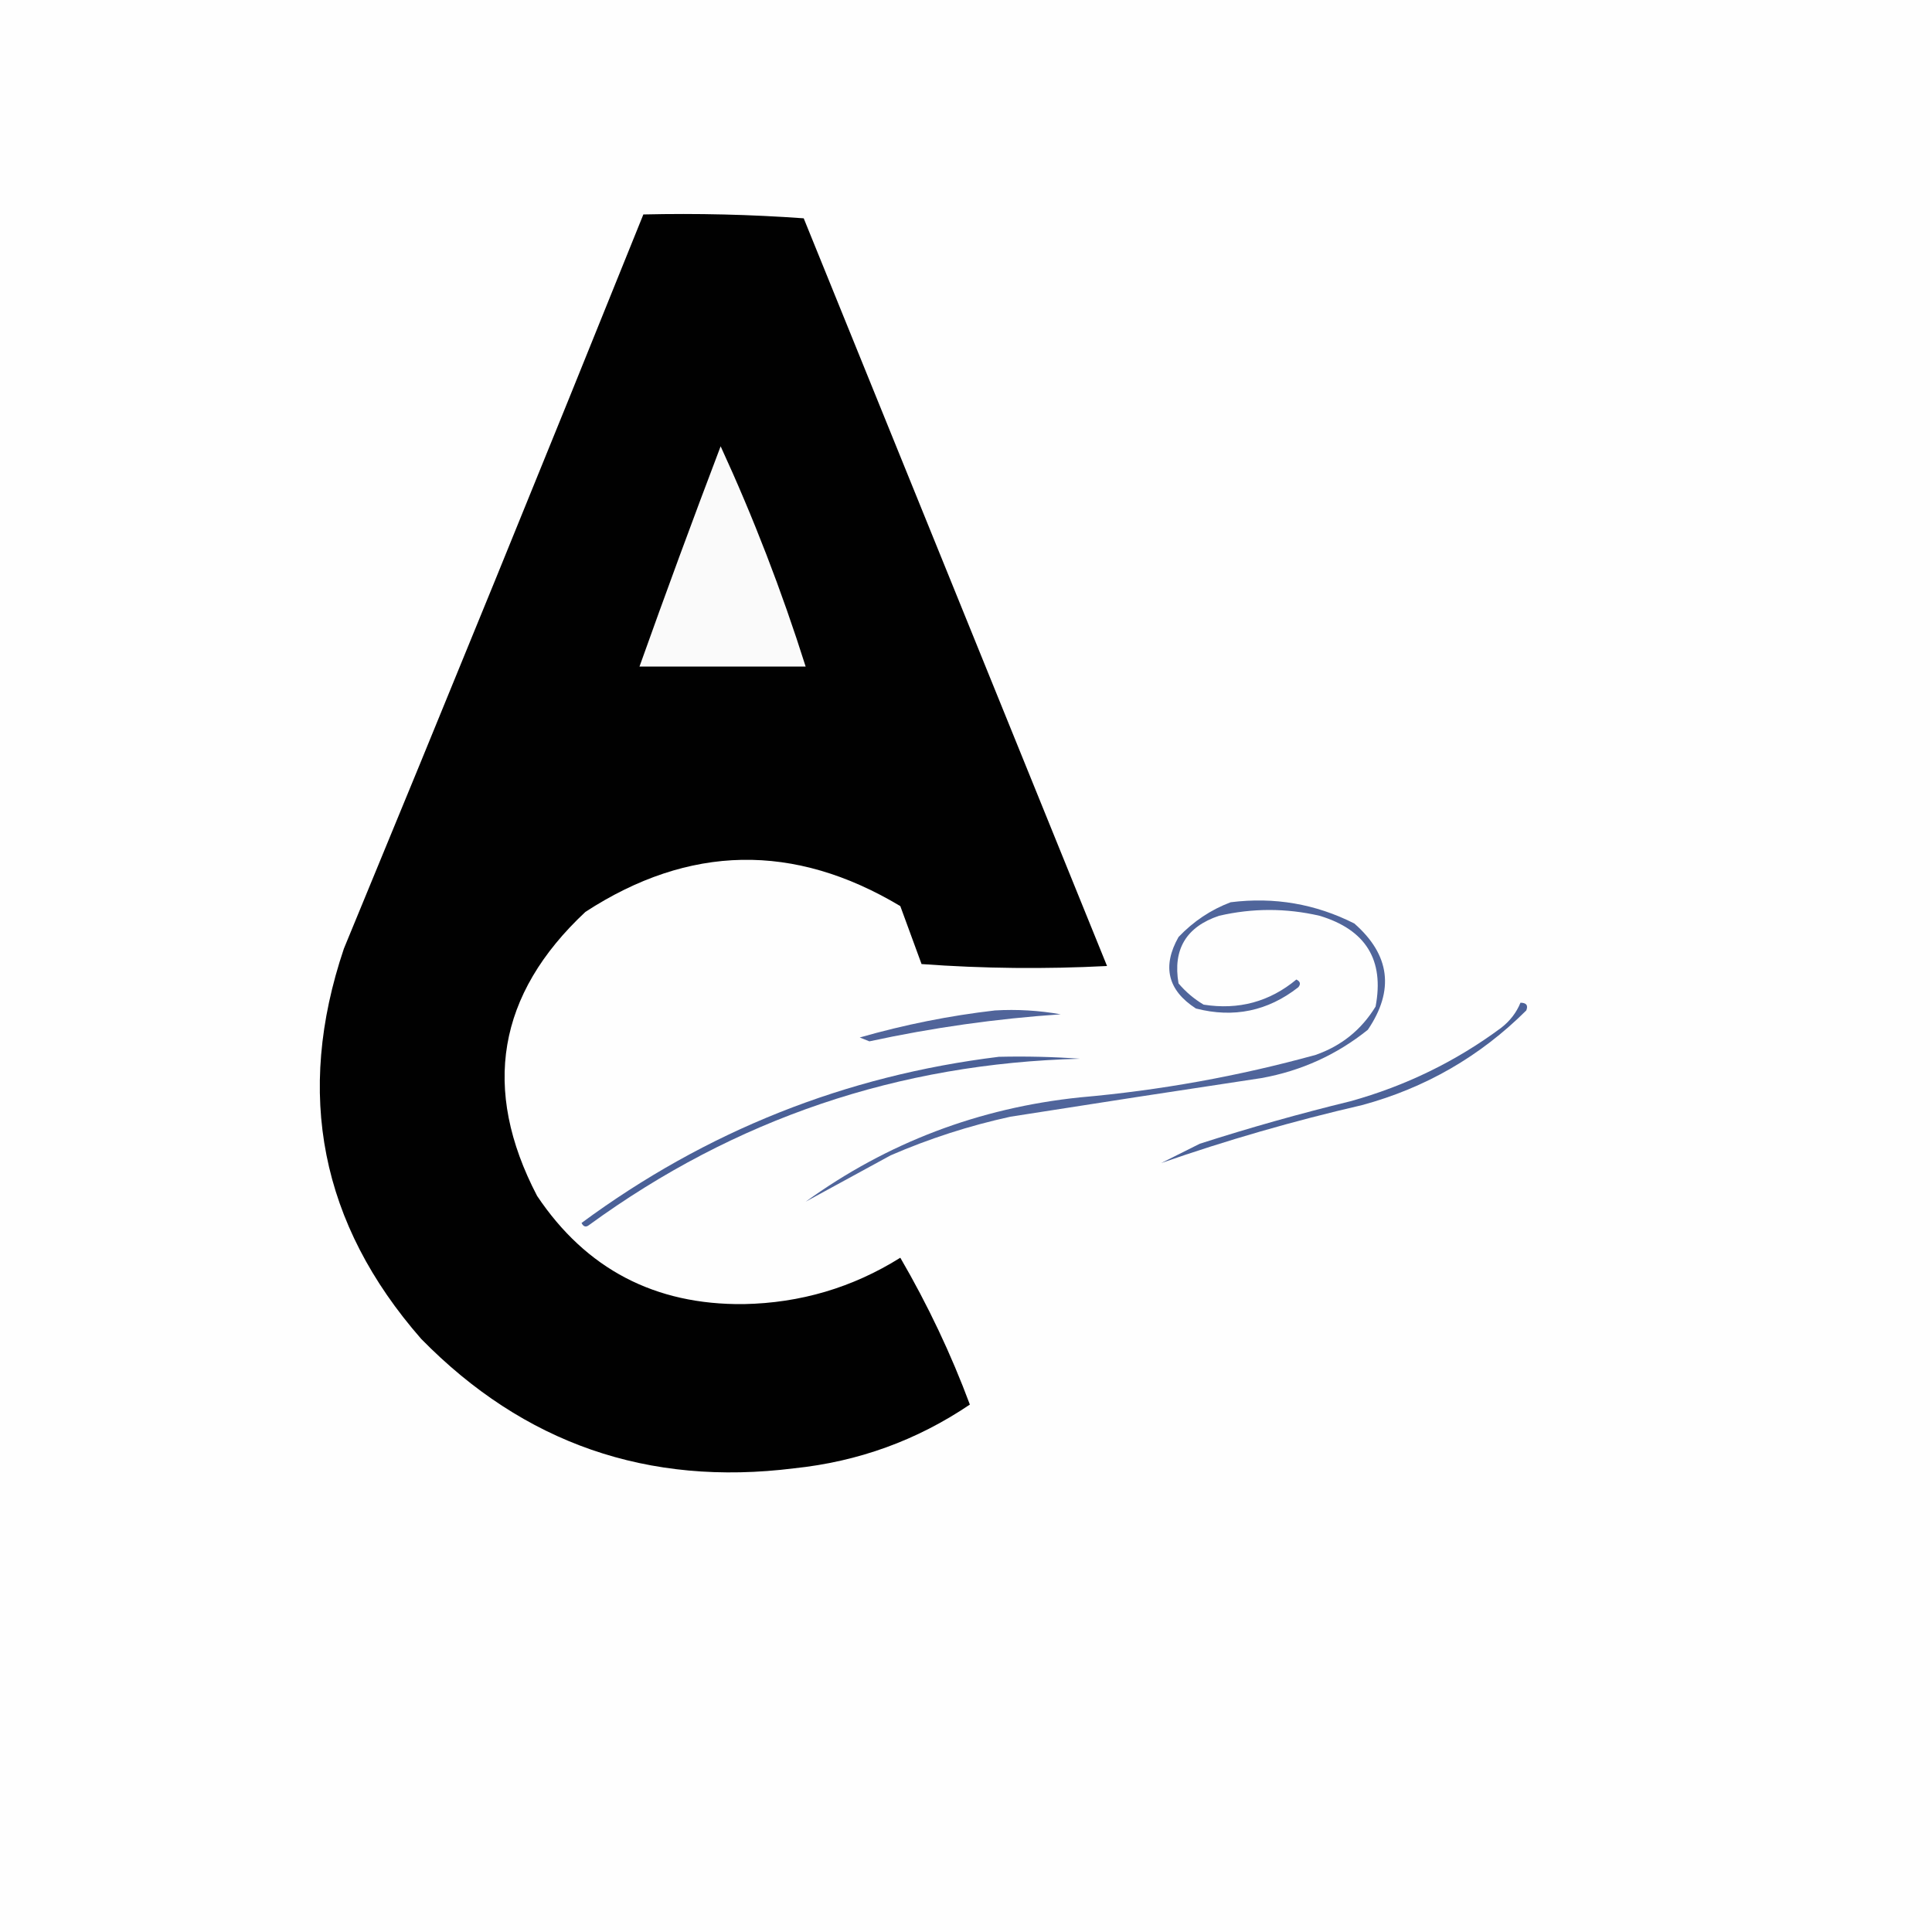
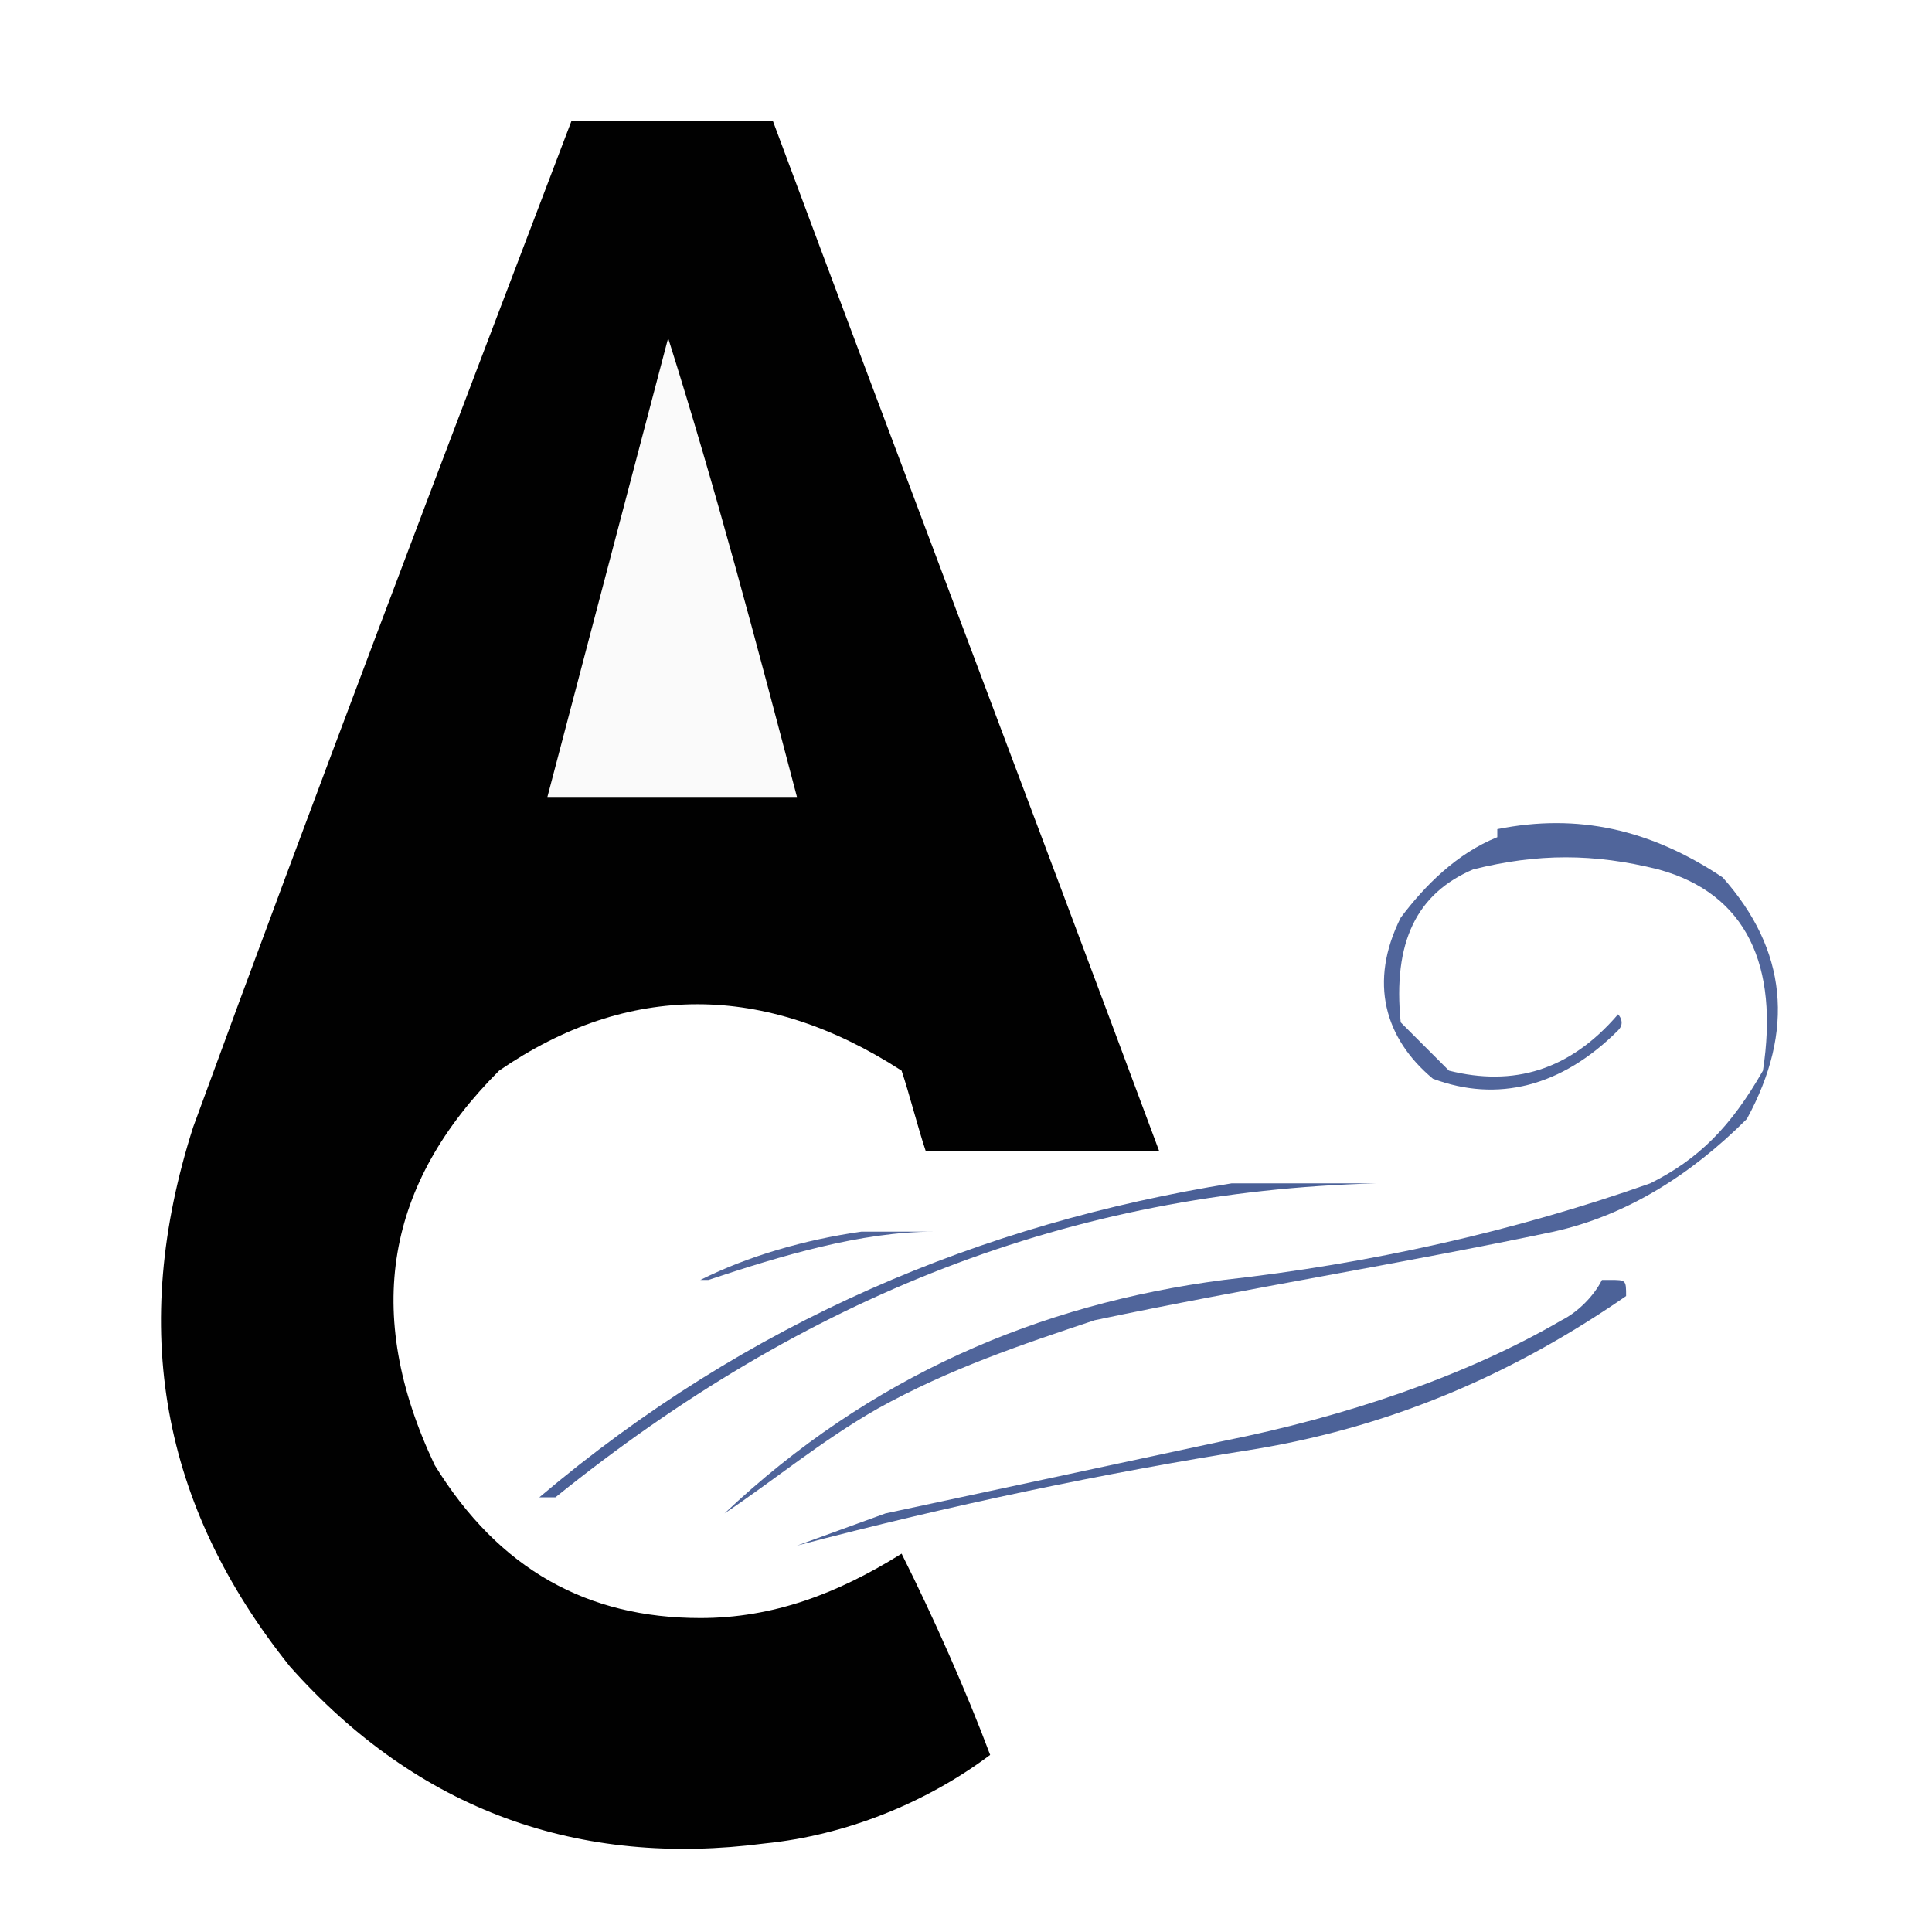
- <svg xmlns="http://www.w3.org/2000/svg" version="1.1" width="500px" height="500px" style="shape-rendering:geometricPrecision; text-rendering:geometricPrecision; image-rendering:optimizeQuality; fill-rule:evenodd; clip-rule:evenodd">
-   <g>
-     <path style="opacity:1" fill="#fefefe" d="M -0.5,-0.5 C 166.167,-0.5 332.833,-0.5 499.5,-0.5C 499.5,166.167 499.5,332.833 499.5,499.5C 332.833,499.5 166.167,499.5 -0.5,499.5C -0.5,332.833 -0.5,166.167 -0.5,-0.5 Z" />
-   </g>
-   <g>
-     <path style="opacity:1" fill="#010101" d="M 166.5,55.5 C 180.412,55.177 194.246,55.51 208,56.5C 234.171,121.017 260.338,185.517 286.5,250C 270.49,250.833 254.49,250.666 238.5,249.5C 236.667,244.5 234.833,239.5 233,234.5C 205.503,218.037 178.336,218.537 151.5,236C 128.713,257.317 124.547,281.817 139,309.5C 151.668,328.42 169.501,337.753 192.5,337.5C 207.156,337.224 220.656,333.224 233,325.5C 240.135,337.765 246.135,350.432 251,363.5C 237.274,372.771 222.107,378.271 205.5,380C 167.699,384.734 135.533,373.568 109,346.5C 82.984,316.75 76.317,283.083 89,245.5C 115.134,182.258 140.967,118.925 166.5,55.5 Z" />
-   </g>
-   <g>
-     <path style="opacity:1" fill="#fafafa" d="M 186.5,115.5 C 194.983,133.932 202.316,152.932 208.5,172.5C 194.167,172.5 179.833,172.5 165.5,172.5C 172.3,153.435 179.3,134.435 186.5,115.5 Z" />
-   </g>
-   <g>
-     <path style="opacity:1" fill="#50659b" d="M 318.5,233.5 C 329.791,232.09 340.457,233.924 350.5,239C 359.753,247.111 360.92,256.278 354,266.5C 345.942,272.97 336.775,277.137 326.5,279C 304.822,282.261 283.155,285.594 261.5,289C 250.836,291.333 240.502,294.666 230.5,299C 222.987,303.082 215.653,307.082 208.5,311C 229.653,295.722 253.32,286.722 279.5,284C 300.178,282.189 320.512,278.523 340.5,273C 347.162,270.669 352.329,266.503 356,260.5C 358.299,248.432 353.466,240.599 341.5,237C 332.833,235 324.167,235 315.5,237C 306.992,239.853 303.492,245.686 305,254.5C 306.873,256.709 309.04,258.542 311.5,260C 320.558,261.427 328.558,259.26 335.5,253.5C 336.521,254.002 336.688,254.668 336,255.5C 328.102,261.679 319.269,263.512 309.5,261C 302.204,256.283 300.704,250.116 305,242.5C 308.882,238.429 313.382,235.429 318.5,233.5 Z" />
-   </g>
-   <g>
-     <path style="opacity:1" fill="#50649a" d="M 257.5,261.5 C 263.206,261.171 268.872,261.505 274.5,262.5C 257.822,263.631 241.322,265.964 225,269.5C 224.167,269.167 223.333,268.833 222.5,268.5C 234.087,265.184 245.753,262.85 257.5,261.5 Z" />
-   </g>
-   <g>
-     <path style="opacity:1" fill="#4c6298" d="M 393.5,259.5 C 395.028,259.517 395.528,260.184 395,261.5C 383.042,273.399 368.875,281.566 352.5,286C 334.787,290.091 317.454,295.091 300.5,301C 303.802,299.349 307.136,297.682 310.5,296C 323.382,291.863 336.382,288.196 349.5,285C 363.758,281.037 376.758,274.703 388.5,266C 390.79,264.223 392.457,262.056 393.5,259.5 Z" />
-   </g>
-   <g>
-     <path style="opacity:1" fill="#4a6097" d="M 258.5,273.5 C 265.508,273.334 272.508,273.5 279.5,274C 232.557,275.202 190.224,289.536 152.5,317C 151.668,317.688 151.002,317.521 150.5,316.5C 182.743,292.711 218.743,278.378 258.5,273.5 Z" />
-   </g>
+ <svg xmlns="http://www.w3.org/2000/svg" id="Layer_1" version="1.1" viewBox="0 0 24 24">
+   <defs>
+     <style>
+       .st0 {
+         fill: #50649a;
+       }
+ 
+       .st0, .st1, .st2, .st3, .st4, .st5 {
+         fill-rule: evenodd;
+       }
+ 
+       .st1 {
+         fill: #4c6298;
+       }
+ 
+       .st2 {
+         fill: #010101;
+       }
+ 
+       .st3 {
+         fill: #50659b;
+       }
+ 
+       .st4 {
+         fill: #4a6097;
+       }
+ 
+       .st5 {
+         fill: #fafafa;
+       }
+     </style>
+   </defs>
+   <path class="st2" d="M7.1,1.5c.9,0,1.7,0,2.5,0,1.6,4.3,3.2,8.5,4.8,12.8-1,0-2,0-2.9,0-.1-.3-.2-.7-.3-1-1.7-1.1-3.4-1.1-5,0-1.4,1.4-1.7,3-.8,4.9.8,1.3,1.9,1.9,3.3,1.9.9,0,1.7-.3,2.5-.8.4.8.8,1.7,1.1,2.5-.8.6-1.8,1-2.8,1.1-2.3.3-4.3-.4-5.9-2.2-1.6-2-2-4.2-1.2-6.7C3.9,9.9,5.5,5.7,7.1,1.5Z" />
+   <path class="st3" d="M18.6,10.3c1-.2,1.9,0,2.8.6.8.9.9,1.9.3,3-.7.7-1.5,1.2-2.4,1.4-1.9.4-3.8.7-5.7,1.1-.9.3-1.8.6-2.7,1.1-.7.4-1.3.9-1.9,1.3,1.8-1.7,3.9-2.6,6.2-2.9,1.8-.2,3.6-.6,5.3-1.2.6-.3,1-.7,1.4-1.4.2-1.3-.2-2.2-1.3-2.5-.8-.2-1.5-.2-2.3,0-.7.3-1,.9-.9,1.9.2.2.4.4.6.6.8.2,1.5,0,2.1-.7,0,0,.1.1,0,.2-.7.7-1.5.9-2.3.6-.6-.5-.8-1.2-.4-2,.3-.4.7-.8,1.2-1Z" />
+   <path class="st4" d="M15.4,14.7c.6,0,1.1,0,1.7,0-3.8.1-7.1,1.4-10.2,3.9,0,0-.1,0-.2,0,2.6-2.2,5.5-3.4,8.6-3.9Z" />
+   <path class="st0" d="M10.7,15.3c.3,0,.6,0,.9,0-.9,0-1.9.3-2.8.6,0,0,0,0-.1,0,.6-.3,1.3-.5,2-.6Z" />
+   <path class="st1" d="M20,15.9c.2,0,.2,0,.2.2-1.3.9-2.8,1.6-4.6,1.9-1.9.3-3.8.7-5.7,1.2l1.1-.4c1.4-.3,2.8-.6,4.2-.9,1.5-.3,3-.8,4.2-1.5.2-.1.4-.3.5-.5Z" />
+   <path class="st5" d="M8.3,4.2c.6,1.9,1.1,3.8,1.6,5.7h-3.1c.5-1.9,1-3.8,1.5-5.7Z" />
</svg>
